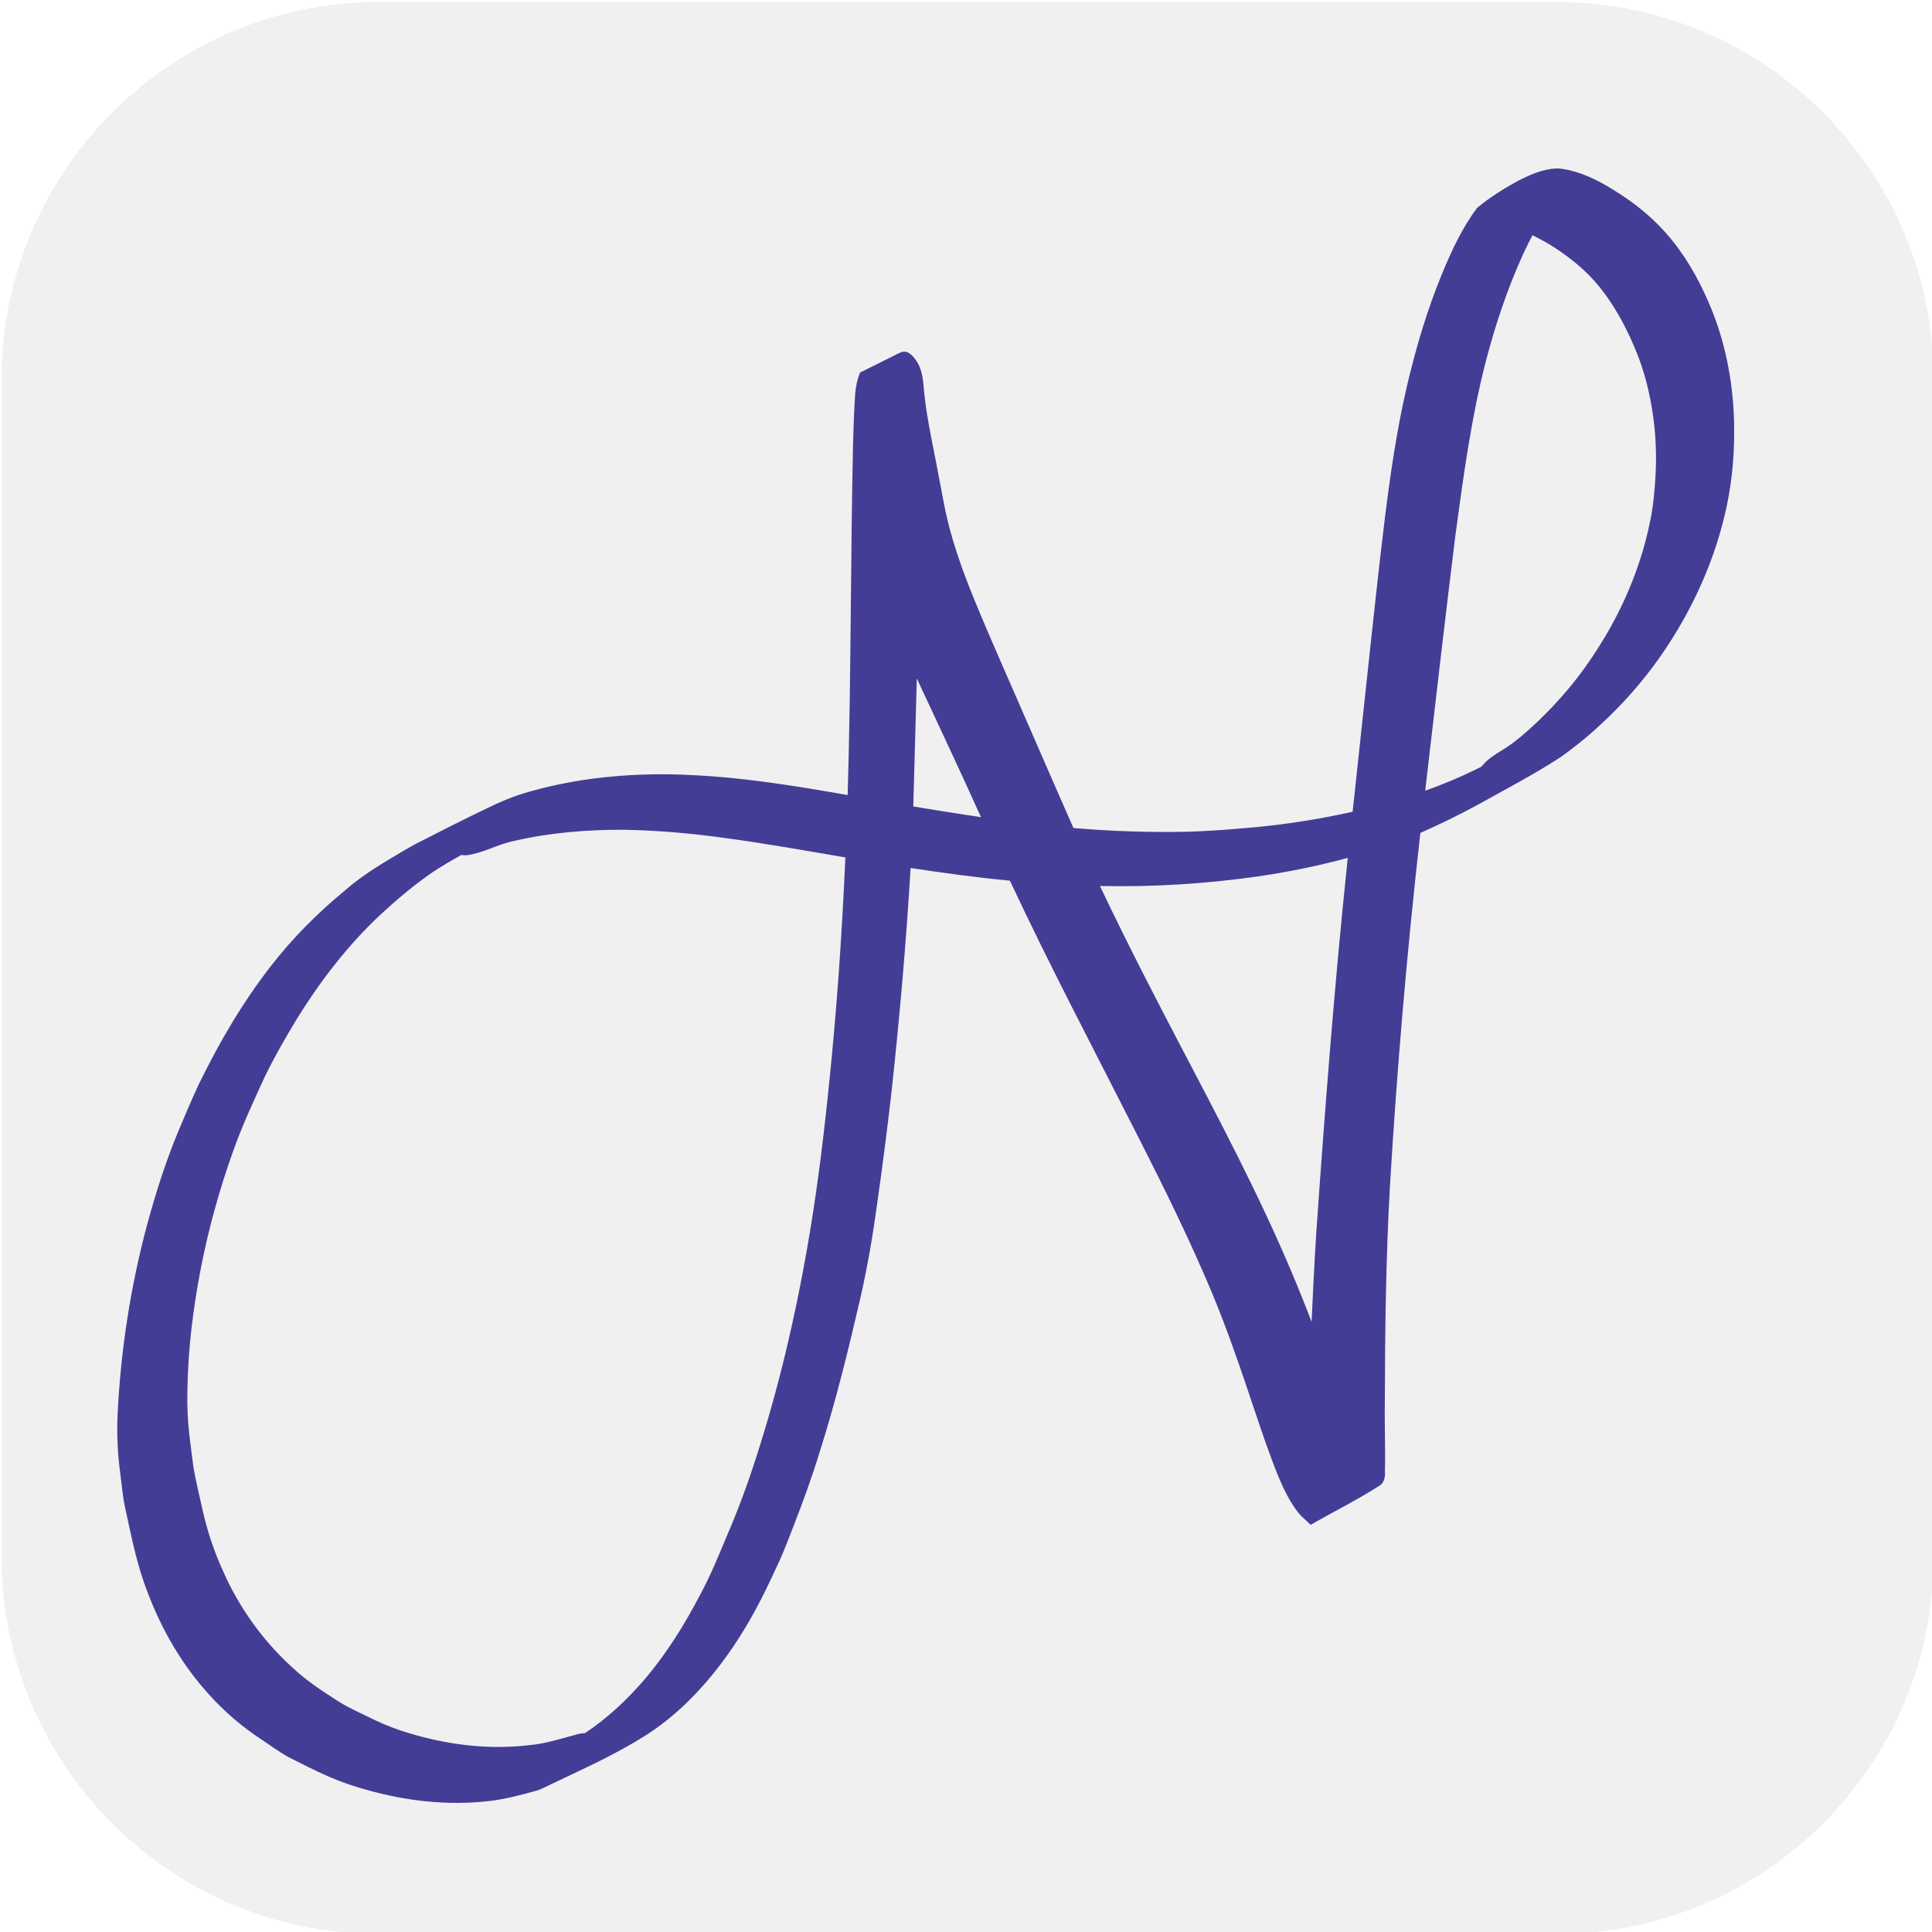
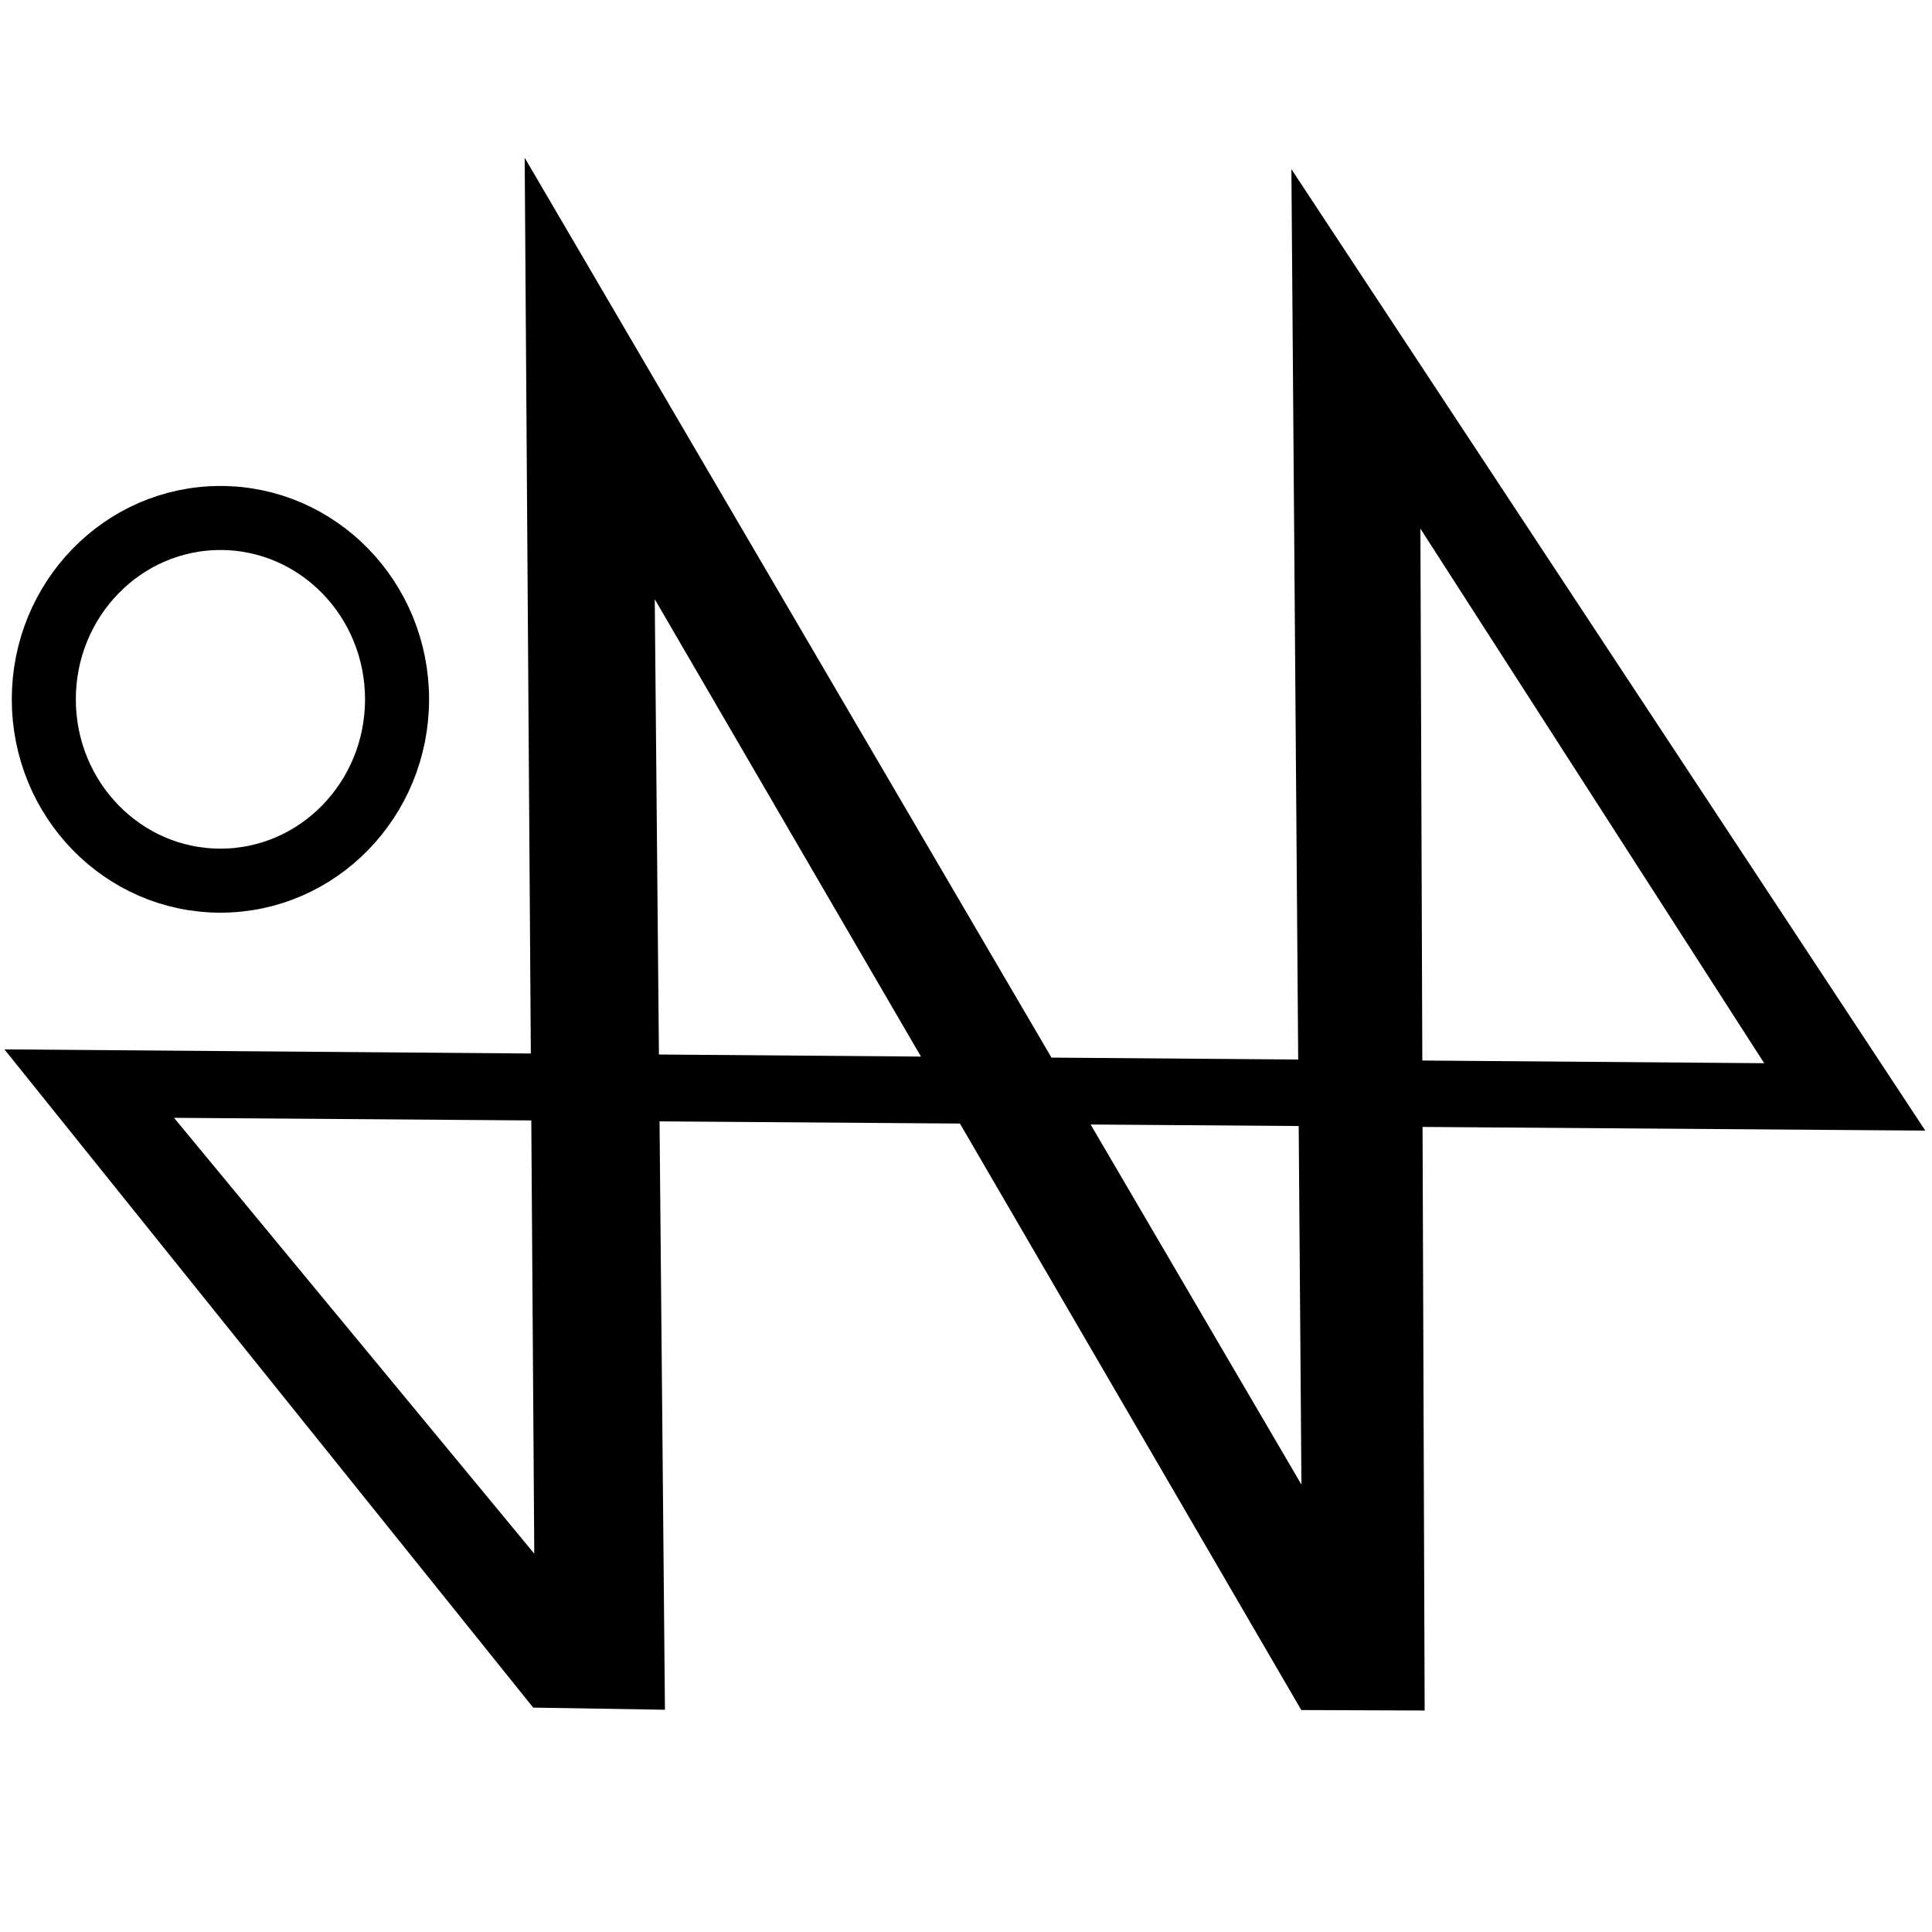
- <svg xmlns="http://www.w3.org/2000/svg" width="4096" height="4096" viewBox="0 0 1083.733 1083.733" version="1.1" id="svg1">
+ <svg xmlns="http://www.w3.org/2000/svg" width="48" height="48" viewBox="0 0 12.7 12.7" version="1.1" id="svg1">
  <defs id="defs1" />
-   <g id="layer2">
-     <rect style="fill:#f0f0f0;fill-opacity:1;stroke-width:0.265" id="rect1" width="1083.733" height="1083.733" x="0.93" y="1.125" rx="211.667" ry="211.667" />
-     <rect style="fill:#f0f0f0;fill-opacity:1;stroke-width:0.265" id="rect2" width="6.917" height="1.193" x="-64.962" y="-76.41" rx="211.667" ry="1.193" />
-   </g>
  <g id="layer1">
-     <path id="path6" style="fill:#443d96;fill-opacity:1;fill-rule:nonzero;stroke-width:2.506" d="m 872.9,94.486 c -7.691,0.414 -14.881,3.584 -21.611,7.106 -7.983,4.317 -15.709,9.196 -22.701,14.997 -8.54,11.351 -14.483,24.365 -19.881,37.425 -8.433,20.551 -14.696,41.938 -19.736,63.557 -5.486,23.886 -9.032,48.166 -12.064,72.472 -3.006,24.328 -5.607,48.703 -8.266,73.071 -3.331,30.734 -6.616,61.473 -9.894,92.212 -20.976,4.713 -42.284,7.842 -63.713,9.48 -14.079,1.24 -28.19,2.005 -42.331,1.851 -16.88,0.003 -33.742,-0.767 -50.555,-2.177 -13.974,-31.672 -27.686,-63.46 -41.592,-95.162 -6.54,-15.048 -13.093,-30.099 -18.936,-45.436 -5.214,-13.906 -9.723,-28.095 -12.38,-42.728 -2.164,-11.122 -4.146,-22.281 -6.437,-33.378 -2.057,-10.56 -3.952,-21.179 -4.78,-31.926 -0.435,-4.868 -1.416,-9.897 -4.322,-13.944 -1.123,-1.503 -2.37,-3.002 -3.998,-3.977 -1.416,-0.845 -3.195,-0.846 -4.677,-0.169 -1.898,0.78 -3.651,1.869 -5.519,2.719 -5.682,2.841 -11.363,5.663 -17.05,8.496 -2.195,5.152 -2.793,10.81 -3.026,16.34 -0.53,8.349 -0.689,16.719 -0.954,25.08 -0.67,30.185 -0.9,60.377 -1.219,90.567 -0.345,35.01 -0.719,70.023 -1.774,105.021 -28.333,-4.972 -56.808,-9.667 -85.574,-11.11 -19.224,-1.151 -38.566,-0.535 -57.668,1.921 -13.062,1.774 -26.01,4.467 -38.639,8.254 -6.965,2.155 -13.677,5.05 -20.22,8.252 -13.571,6.428 -26.907,13.331 -40.297,20.127 -6.022,3.281 -11.858,6.888 -17.747,10.402 -7.617,4.652 -15.006,9.715 -21.75,15.575 -15.418,12.722 -29.66,26.934 -41.864,42.785 -15.821,20.355 -28.851,42.74 -40.152,65.877 -4.323,9.236 -8.243,18.654 -12.196,28.053 -6.777,16.583 -12.206,33.69 -16.887,50.973 -9.351,34.944 -14.853,70.907 -16.562,107.038 -0.41,10.423 -0.008,20.881 1.393,31.22 0.693,5.52 1.28,11.056 2.113,16.556 0.907,5.015 2.131,9.936 3.149,14.916 2.778,12.887 5.894,25.773 10.844,38.021 7.869,20.351 19.088,39.526 33.832,55.672 8.679,9.715 18.679,18.229 29.58,25.356 4.84,3.264 9.581,6.696 14.65,9.6 7.544,3.781 15.043,7.665 22.777,11.049 6.865,3.004 13.961,5.446 21.188,7.417 22.217,6.346 45.648,8.982 68.668,6.371 9.142,-1.03 18.06,-3.399 26.902,-5.863 3.164,-0.945 6.003,-2.679 9.003,-4.022 17.368,-8.293 35.007,-16.185 51.324,-26.463 14.981,-9.386 27.933,-21.756 39.014,-35.47 10.382,-12.844 19.165,-26.924 26.66,-41.625 3.579,-6.976 6.866,-14.094 10.154,-21.209 2.969,-6.482 5.401,-13.191 8.026,-19.815 5.272,-13.546 10.24,-27.226 14.507,-41.115 9.172,-28.846 16.371,-58.271 23.166,-87.753 3.756,-16.749 6.703,-33.671 8.995,-50.683 3.021,-21.099 5.751,-42.238 8.171,-63.416 4.569,-41.897 8.233,-83.902 10.744,-125.977 18.509,2.805 37.067,5.345 55.707,7.104 22.922,48.952 48.176,96.763 72.601,144.968 14.353,28.224 28.363,56.719 40.614,85.896 8.873,21.314 16.339,43.21 23.645,65.122 4.281,12.667 8.501,25.371 13.547,37.76 3.169,7.649 6.801,15.242 12.092,21.674 1.948,2.099 4.151,3.935 6.23,5.899 13.068,-7.566 26.691,-14.184 39.346,-22.447 2.126,-1.905 2.501,-4.98 2.277,-7.676 0.363,-12.804 -0.273,-25.61 -0.034,-38.414 0.077,-40.702 0.588,-81.423 2.899,-122.068 3.904,-65.12 9.458,-130.181 16.746,-195.017 0.093,-0.83 0.185,-1.66 0.278,-2.49 10.95,-4.8 21.681,-10.096 32.2,-15.777 15.614,-8.753 31.567,-16.956 46.546,-26.786 12.974,-9.175 24.84,-19.864 35.69,-31.459 11.44,-12.322 21.557,-25.868 30.109,-40.344 12.726,-21.395 22.226,-44.786 27.353,-69.173 3.209,-15.263 4.433,-30.909 4.092,-46.492 -0.54,-23.31 -5.094,-46.651 -14.495,-68.042 -6.037,-13.859 -13.688,-27.154 -23.791,-38.469 -6.902,-7.82 -14.946,-14.571 -23.578,-20.401 -8.398,-5.625 -17.225,-10.872 -26.953,-13.836 -3.576,-1.056 -7.256,-1.939 -11.005,-1.94 z m -12.895,37.688 c 8.854,4.205 17.194,9.82 24.764,16.14 6.958,5.82 12.977,12.657 18.021,20.18 6.998,10.307 12.422,21.615 16.81,33.253 4.238,11.591 6.81,23.731 8.245,35.955 1.302,11.544 1.389,23.267 0.401,34.859 -0.522,7.142 -1.345,14.223 -2.914,21.199 -4.579,21.89 -13.021,42.996 -24.327,62.272 -6.302,10.615 -13.233,20.832 -21.19,30.285 -8.112,9.641 -16.952,18.696 -26.611,26.795 -3.437,2.848 -6.986,5.58 -10.848,7.832 -4.065,2.486 -8.195,5.11 -11.173,8.903 -1.045,0.849 -2.399,1.185 -3.546,1.875 -9.141,4.474 -18.573,8.417 -28.179,11.813 5.542,-47.668 11.002,-95.346 16.895,-142.973 4.469,-33.004 8.888,-66.149 17.245,-98.445 5.265,-20.123 11.918,-39.96 20.491,-58.925 1.737,-3.784 3.574,-7.522 5.516,-11.205 0.134,0.061 0.268,0.122 0.402,0.184 z M 515.926,384.109 c 11.506,24.731 23.179,49.386 34.338,74.277 -12.682,-1.872 -25.323,-3.916 -37.971,-6.006 0.679,-23.937 1.328,-47.875 1.992,-71.812 0.547,1.18 1.094,2.361 1.641,3.541 z M 349.557,465.438 c 19.164,0.344 38.27,1.977 57.246,4.656 22.544,3.027 44.959,7.048 67.396,10.877 -1.965,44.812 -5.087,89.597 -9.889,134.196 -2.966,28.539 -6.614,57.006 -11.594,85.261 -6.846,39.296 -16.041,78.217 -28.268,116.189 -4.853,15.305 -10.414,30.353 -16.8,45.081 -4.551,10.977 -9.056,22.004 -14.717,32.468 -8.876,17.089 -19.124,33.607 -31.679,48.231 -9.722,11.297 -20.795,21.578 -33.215,29.848 -2.364,-0.168 -4.594,0.765 -6.852,1.304 -7.794,2.119 -15.568,4.519 -23.622,5.304 -11.974,1.443 -24.18,1.416 -36.167,0.031 -12.642,-1.457 -25.063,-4.31 -37.143,-8.338 -6.261,-2.119 -12.325,-4.782 -18.228,-7.744 -4.422,-2.183 -8.93,-4.209 -13.229,-6.63 -4.384,-2.615 -8.612,-5.483 -12.877,-8.284 -5.865,-3.934 -11.467,-8.278 -16.588,-13.145 -16.223,-14.866 -29.221,-33.187 -38.137,-53.25 -5.066,-11.211 -9.063,-22.925 -11.651,-34.949 -1.713,-7.574 -3.523,-15.117 -4.908,-22.759 -0.895,-6.43 -1.703,-12.885 -2.471,-19.342 -0.915,-8.193 -1.279,-16.416 -1.031,-24.662 0.309,-22.884 3.17,-45.649 7.482,-68.121 4.356,-22.421 10.497,-44.503 18.182,-66.032 5.072,-14.29 11.503,-28.026 17.803,-41.807 5.125,-10.475 10.871,-20.6 16.887,-30.581 13.522,-22.125 29.351,-42.909 48.392,-60.592 8.945,-8.267 18.3,-16.124 28.307,-23.08 5.382,-3.645 11.014,-6.841 16.664,-10.034 2.969,0.697 5.935,-0.401 8.807,-1.046 7.091,-1.959 13.704,-5.439 20.963,-6.825 19.978,-4.631 40.456,-6.248 60.937,-6.225 z m 406.207,18.197 c -7.236,69.038 -12.542,138.268 -17.391,207.512 -1.064,16.765 -1.894,33.544 -2.656,50.328 -7.55,-19.823 -15.856,-39.349 -24.839,-58.566 -20.847,-44.796 -44.773,-88.058 -67.223,-132.052 -9.138,-17.83 -18.062,-35.77 -26.648,-53.872 29.494,0.659 59.035,-1.188 88.241,-5.313 17.112,-2.468 34.085,-5.923 50.77,-10.459 -0.085,0.807 -0.171,1.615 -0.256,2.422 z" />
+     <path style="fill:#000000;fill-opacity:1;stroke:none;stroke-width:0.309;stroke-linecap:butt;stroke-linejoin:bevel;stroke-dasharray:none;stroke-opacity:1" d="M 0.029,6.898 11.597,6.989 9.337,3.475 9.365,11.244 8.554,11.241 4.304,3.939 4.371,11.239 3.505,11.225 Z m 8.526,2.861 -0.066,-8.647 4.167,6.32 -11.512,-0.084 2.368,2.865 -0.063,-9.176" id="path12" />
+     <ellipse style="fill:none;fill-opacity:1;stroke:#000000;stroke-width:0.421;stroke-dasharray:none;stroke-opacity:1" id="path13" cx="1.449" cy="4.597" rx="1.161" ry="1.192" />
  </g>
</svg>
